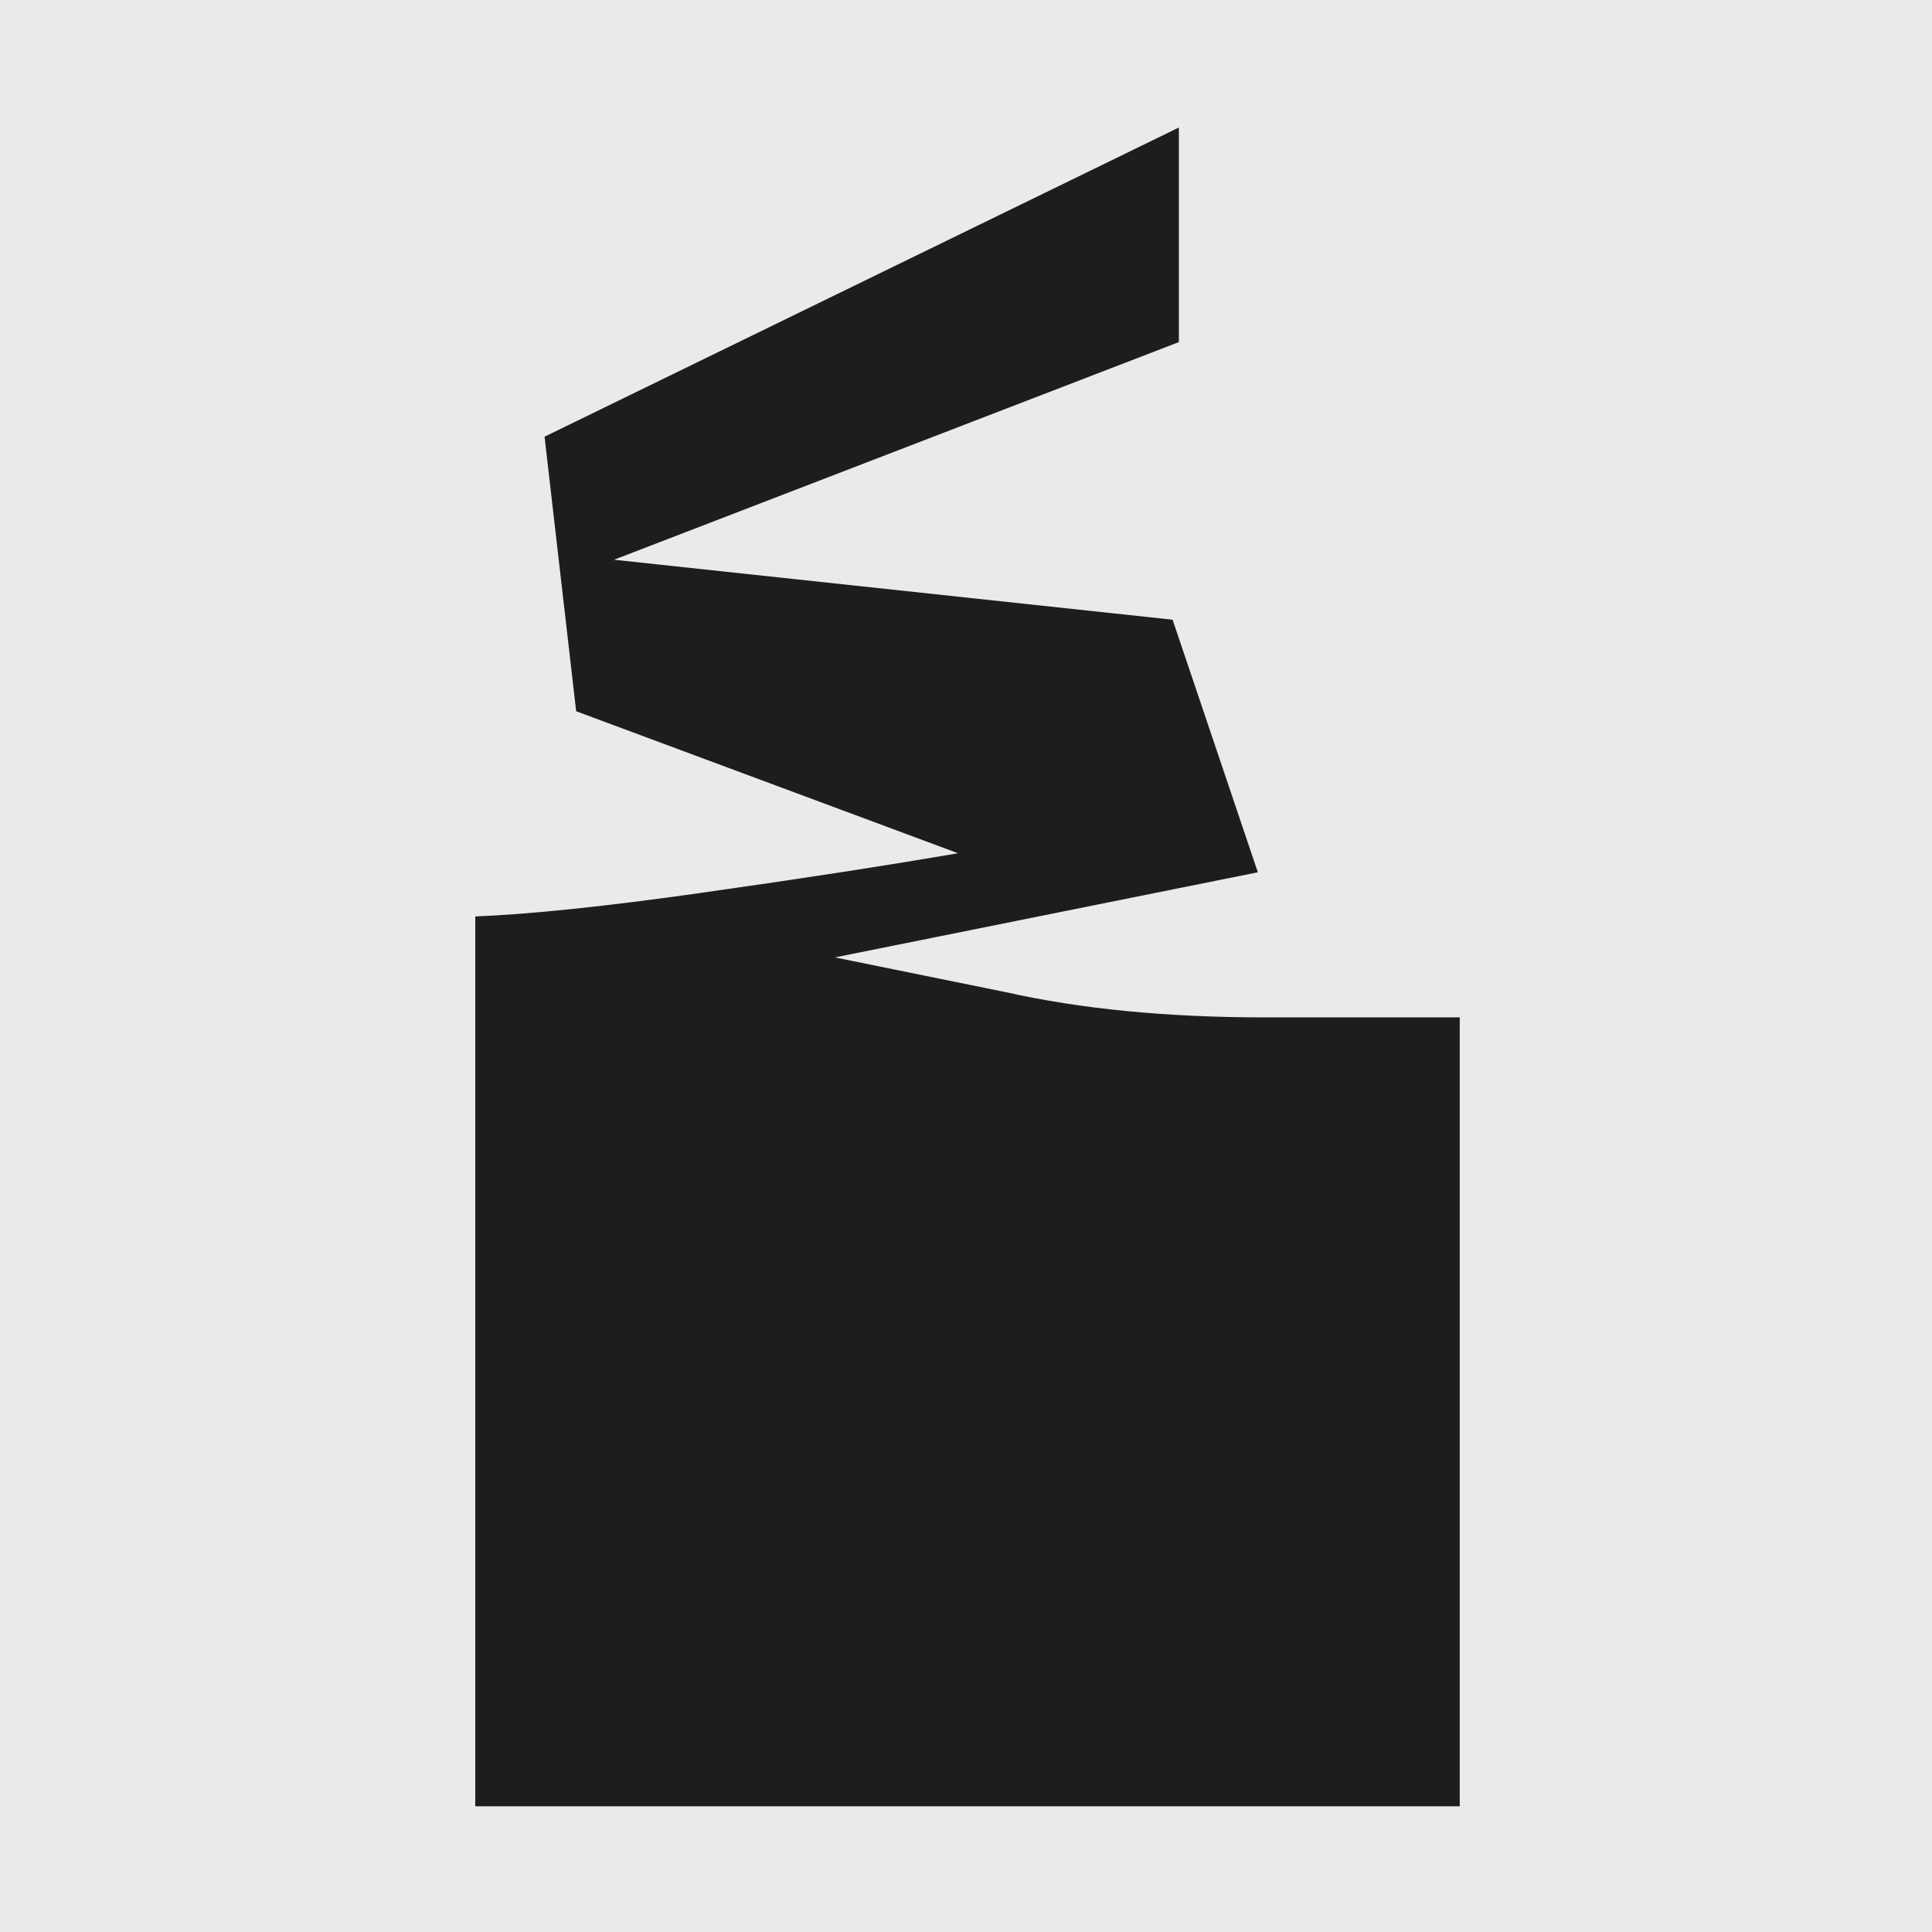
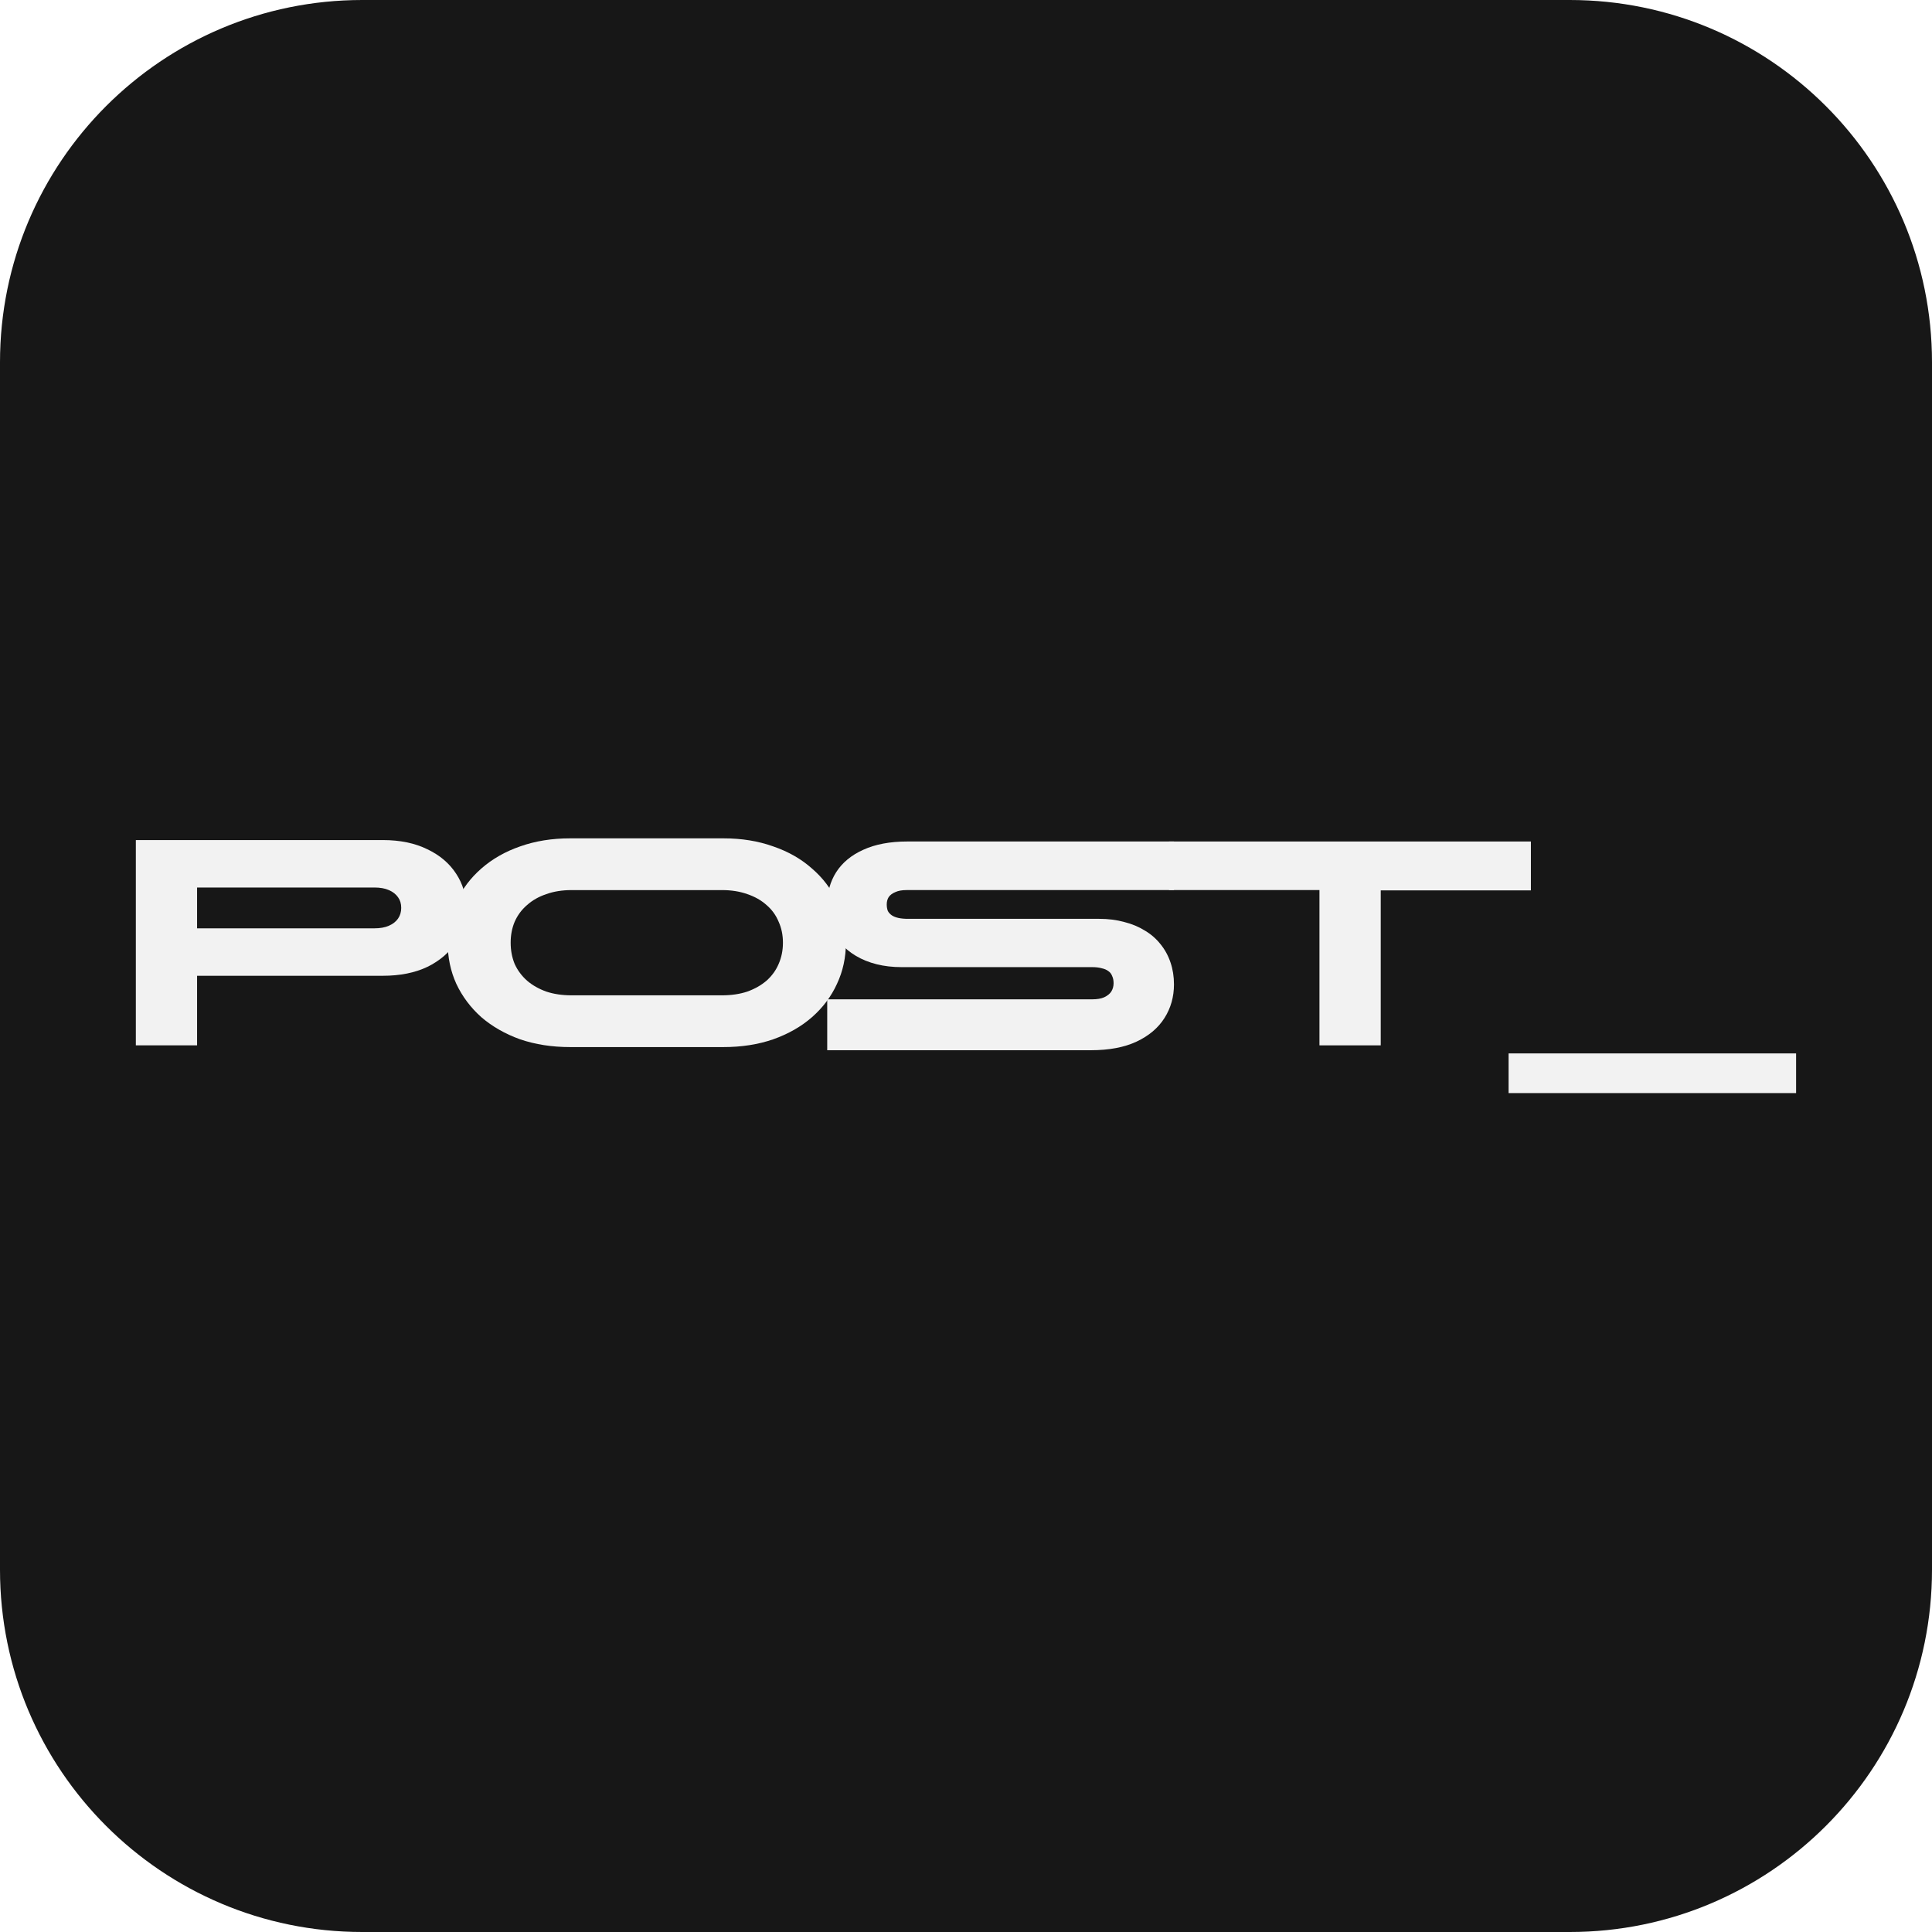
- <svg xmlns="http://www.w3.org/2000/svg" width="512" height="512" viewBox="150 150 500 500">
-   <rect x="150" y="150" width="500" height="500" fill="#EAEAEA" />
-   <path d="M331.773 381.021C356.829 377.494 378.86 374.08 397.936 370.819L299.11 334.067L290.931 263.016L455.094 183V238.532L308.914 294.861L453.468 310.38L475.53 375.746L366.071 397.777L410.204 406.753C429.781 411.139 452.109 413.296 477.165 413.296H527.78V617.461H273V387.176C287.159 386.613 306.726 384.579 331.783 381.032L331.773 381.021Z" fill="#1D1D1D" />
+ <svg xmlns="http://www.w3.org/2000/svg" width="512" height="512" viewBox="0 0 512 512">
+   <rect width="512" height="512" rx="96" fill="#171717" />
+   <g transform="translate(36.00,222.17) scale(0.24513)" fill="#f2f2f2">
+     <path d="M1484.07 232.505H1794.9V275.4H1484.07V232.505Z" />
+     <path d="M1345.85 223.8H1279.61V55.9H1116.95V3.4H1508.19V56.26H1345.85V223.8Z" />
+     <path d="M1081.91 219.741C1095.17 213.524 1105.22 205.028 1112.06 194.252C1118.9 183.477 1122.32 171.354 1122.32 157.885C1122.32 149.389 1121.07 141.514 1118.59 134.261C1116.1 126.801 1112.47 120.17 1107.71 114.368C1103.15 108.566 1097.55 103.696 1090.92 99.759C1084.29 95.614 1076.83 92.506 1068.54 90.434C1060.25 88.154 1051.24 87.015 1041.5 87.015H1010.42H969.696H925.558H884.217H851.89H834.794C830.857 87.015 827.438 86.704 824.537 86.082C821.636 85.46 819.253 84.528 817.388 83.285C815.523 82.041 814.072 80.487 813.036 78.622C812.207 76.55 811.793 74.167 811.793 71.473C811.793 68.365 812.518 65.671 813.968 63.391C815.626 61.112 818.009 59.35 821.118 58.107C824.226 56.657 828.267 55.931 833.24 55.931H1028.44H1122.32V3.4H1035.59H834.173C815.315 3.4 799.359 6.405 786.304 12.415C773.456 18.217 763.717 26.299 757.086 36.66C750.662 46.813 747.45 58.418 747.45 71.473C747.45 79.762 748.693 87.429 751.18 94.475C753.667 101.313 757.189 107.53 761.748 113.125C766.307 118.513 771.902 123.175 778.533 127.112C785.164 131.05 792.624 134.054 800.913 136.126C809.202 138.199 818.216 139.235 827.956 139.235H858.728H899.448H943.586H984.616H1016.94H1034.04C1037.98 139.235 1041.4 139.649 1044.3 140.478C1047.2 141.1 1049.58 142.136 1051.45 143.586C1053.31 144.83 1054.66 146.591 1055.49 148.871C1056.52 150.943 1057.04 153.533 1057.04 156.641C1057.04 159.957 1056.21 162.962 1054.55 165.656C1052.9 168.142 1050.31 170.215 1046.78 171.872C1043.47 173.323 1039.12 174.048 1033.73 174.048H829.821H747.45V229.066H830.132H1032.48C1052.17 229.066 1068.64 225.957 1081.91 219.741Z" />
+     <path d="M346.468 68.383C352.892 54.707 361.906 42.791 373.511 32.638C385.322 22.276 399.31 14.298 415.473 8.703C431.844 2.901 449.872 0 469.558 0H635.233C654.919 0 672.844 2.901 689.007 8.703C705.378 14.298 719.365 22.276 730.97 32.638C742.781 42.791 751.795 54.707 758.012 68.383C764.436 82.06 767.648 96.877 767.648 112.833C767.648 128.789 764.436 143.605 758.012 157.282C751.795 170.959 742.781 182.978 730.97 193.339C719.365 203.493 705.378 211.471 689.007 217.273C672.844 222.868 654.919 225.665 635.233 225.665H469.558C449.872 225.665 431.844 222.868 415.473 217.273C399.31 211.471 385.322 203.493 373.511 193.339C361.906 182.978 352.892 170.959 346.468 157.282C340.251 143.605 337.143 128.789 337.143 112.833C337.143 96.877 340.251 82.06 346.468 68.383ZM409.567 135.834C412.676 142.673 417.131 148.682 422.933 153.863C428.735 158.836 435.677 162.773 443.759 165.674C451.841 168.368 460.959 169.715 471.112 169.715H633.679C643.832 169.715 652.95 168.368 661.032 165.674C669.114 162.773 676.056 158.836 681.858 153.863C687.66 148.682 692.012 142.673 694.913 135.834C698.021 128.789 699.575 121.122 699.575 112.833C699.575 104.544 698.021 96.98 694.913 90.142C692.012 83.096 687.66 77.087 681.858 72.114C676.056 66.933 669.114 62.996 661.032 60.302C652.95 57.401 643.832 55.95 633.679 55.95H471.112C460.959 55.95 451.841 57.401 443.759 60.302C435.677 62.996 428.735 66.933 422.933 72.114C417.131 77.087 412.676 83.096 409.567 90.142C406.666 96.98 405.216 104.544 405.216 112.833C405.216 121.122 406.666 128.789 409.567 135.834Z" />
+     <path d="M0 1.864H267.006C285.656 1.864 301.716 5.18 315.186 11.811C328.655 18.235 339.016 27.042 346.269 38.232C353.522 49.215 357.148 61.544 357.148 75.221C357.148 88.691 353.522 101.02 346.269 112.21C339.016 123.4 328.655 132.311 315.186 138.942C301.716 145.366 285.656 148.578 267.006 148.578H36.368V97.29H257.681C264.105 97.29 269.389 96.358 273.534 94.493C277.885 92.628 281.201 90.037 283.481 86.722C285.76 83.406 286.9 79.573 286.9 75.221C286.9 70.662 285.76 66.829 283.481 63.72C281.201 60.405 277.885 57.814 273.534 55.949C269.389 54.084 264.105 53.152 257.681 53.152H66.208V223.8H0V1.864Z" />
+   </g>
</svg>
